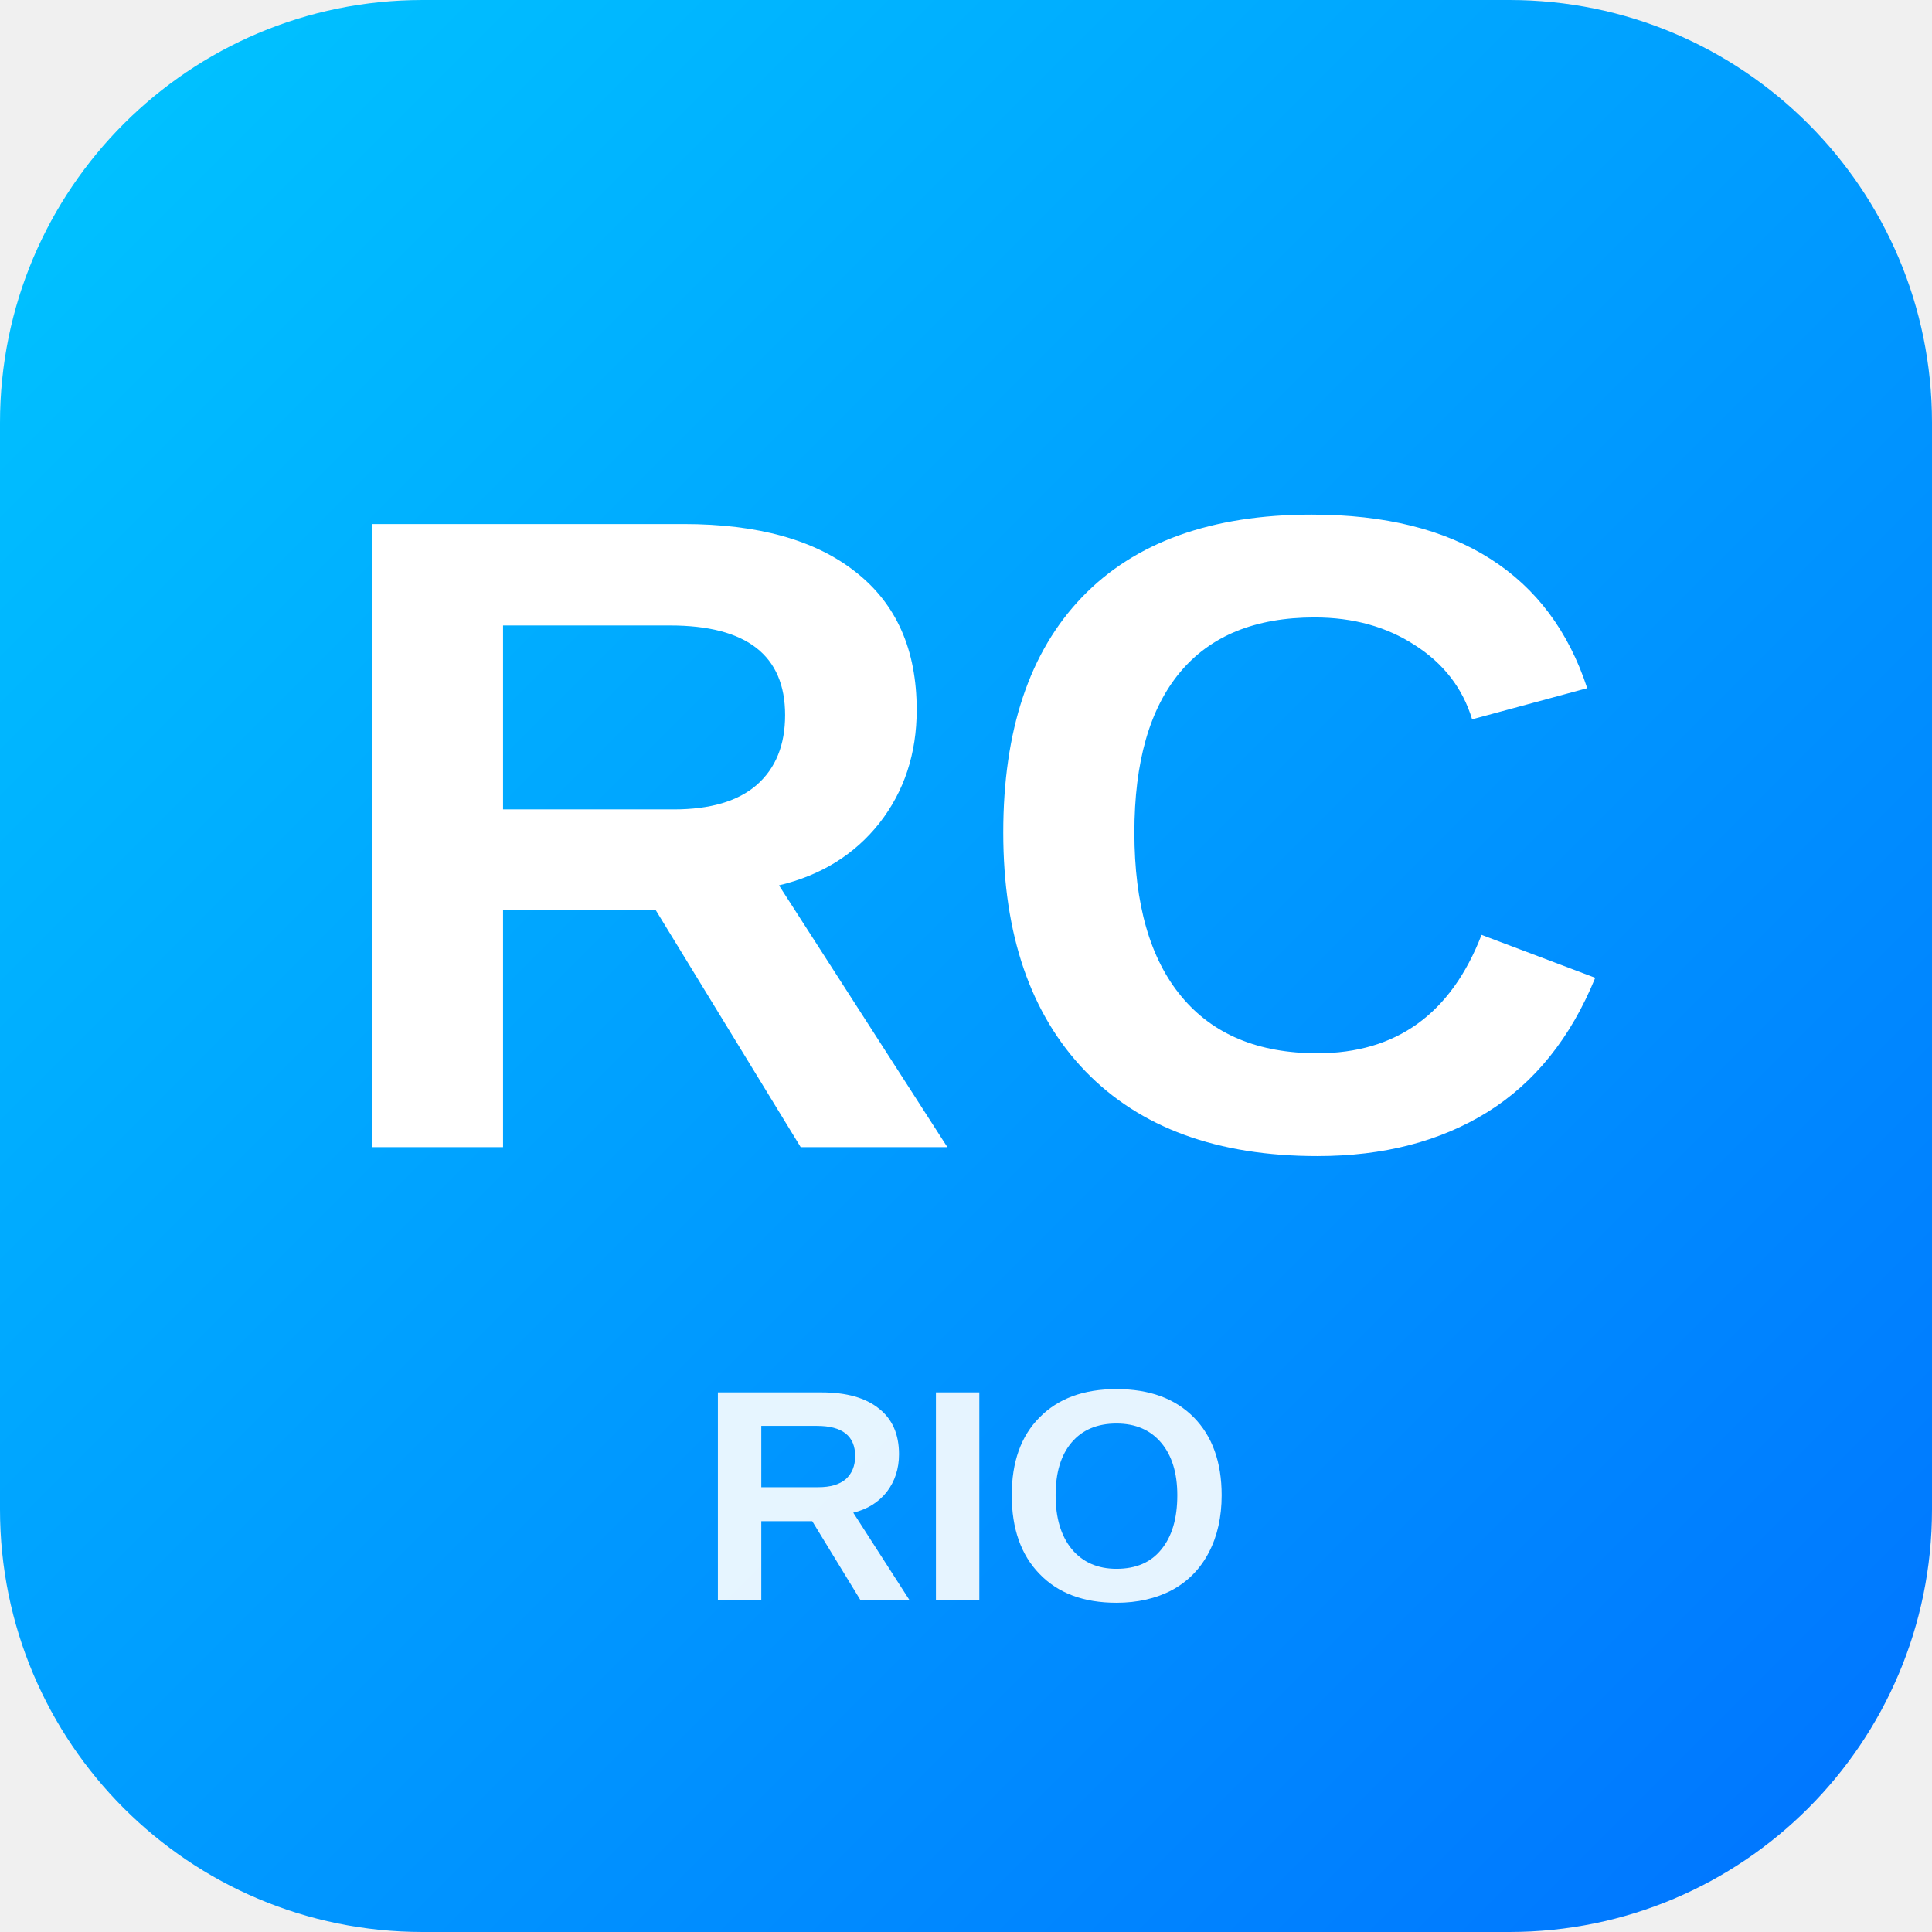
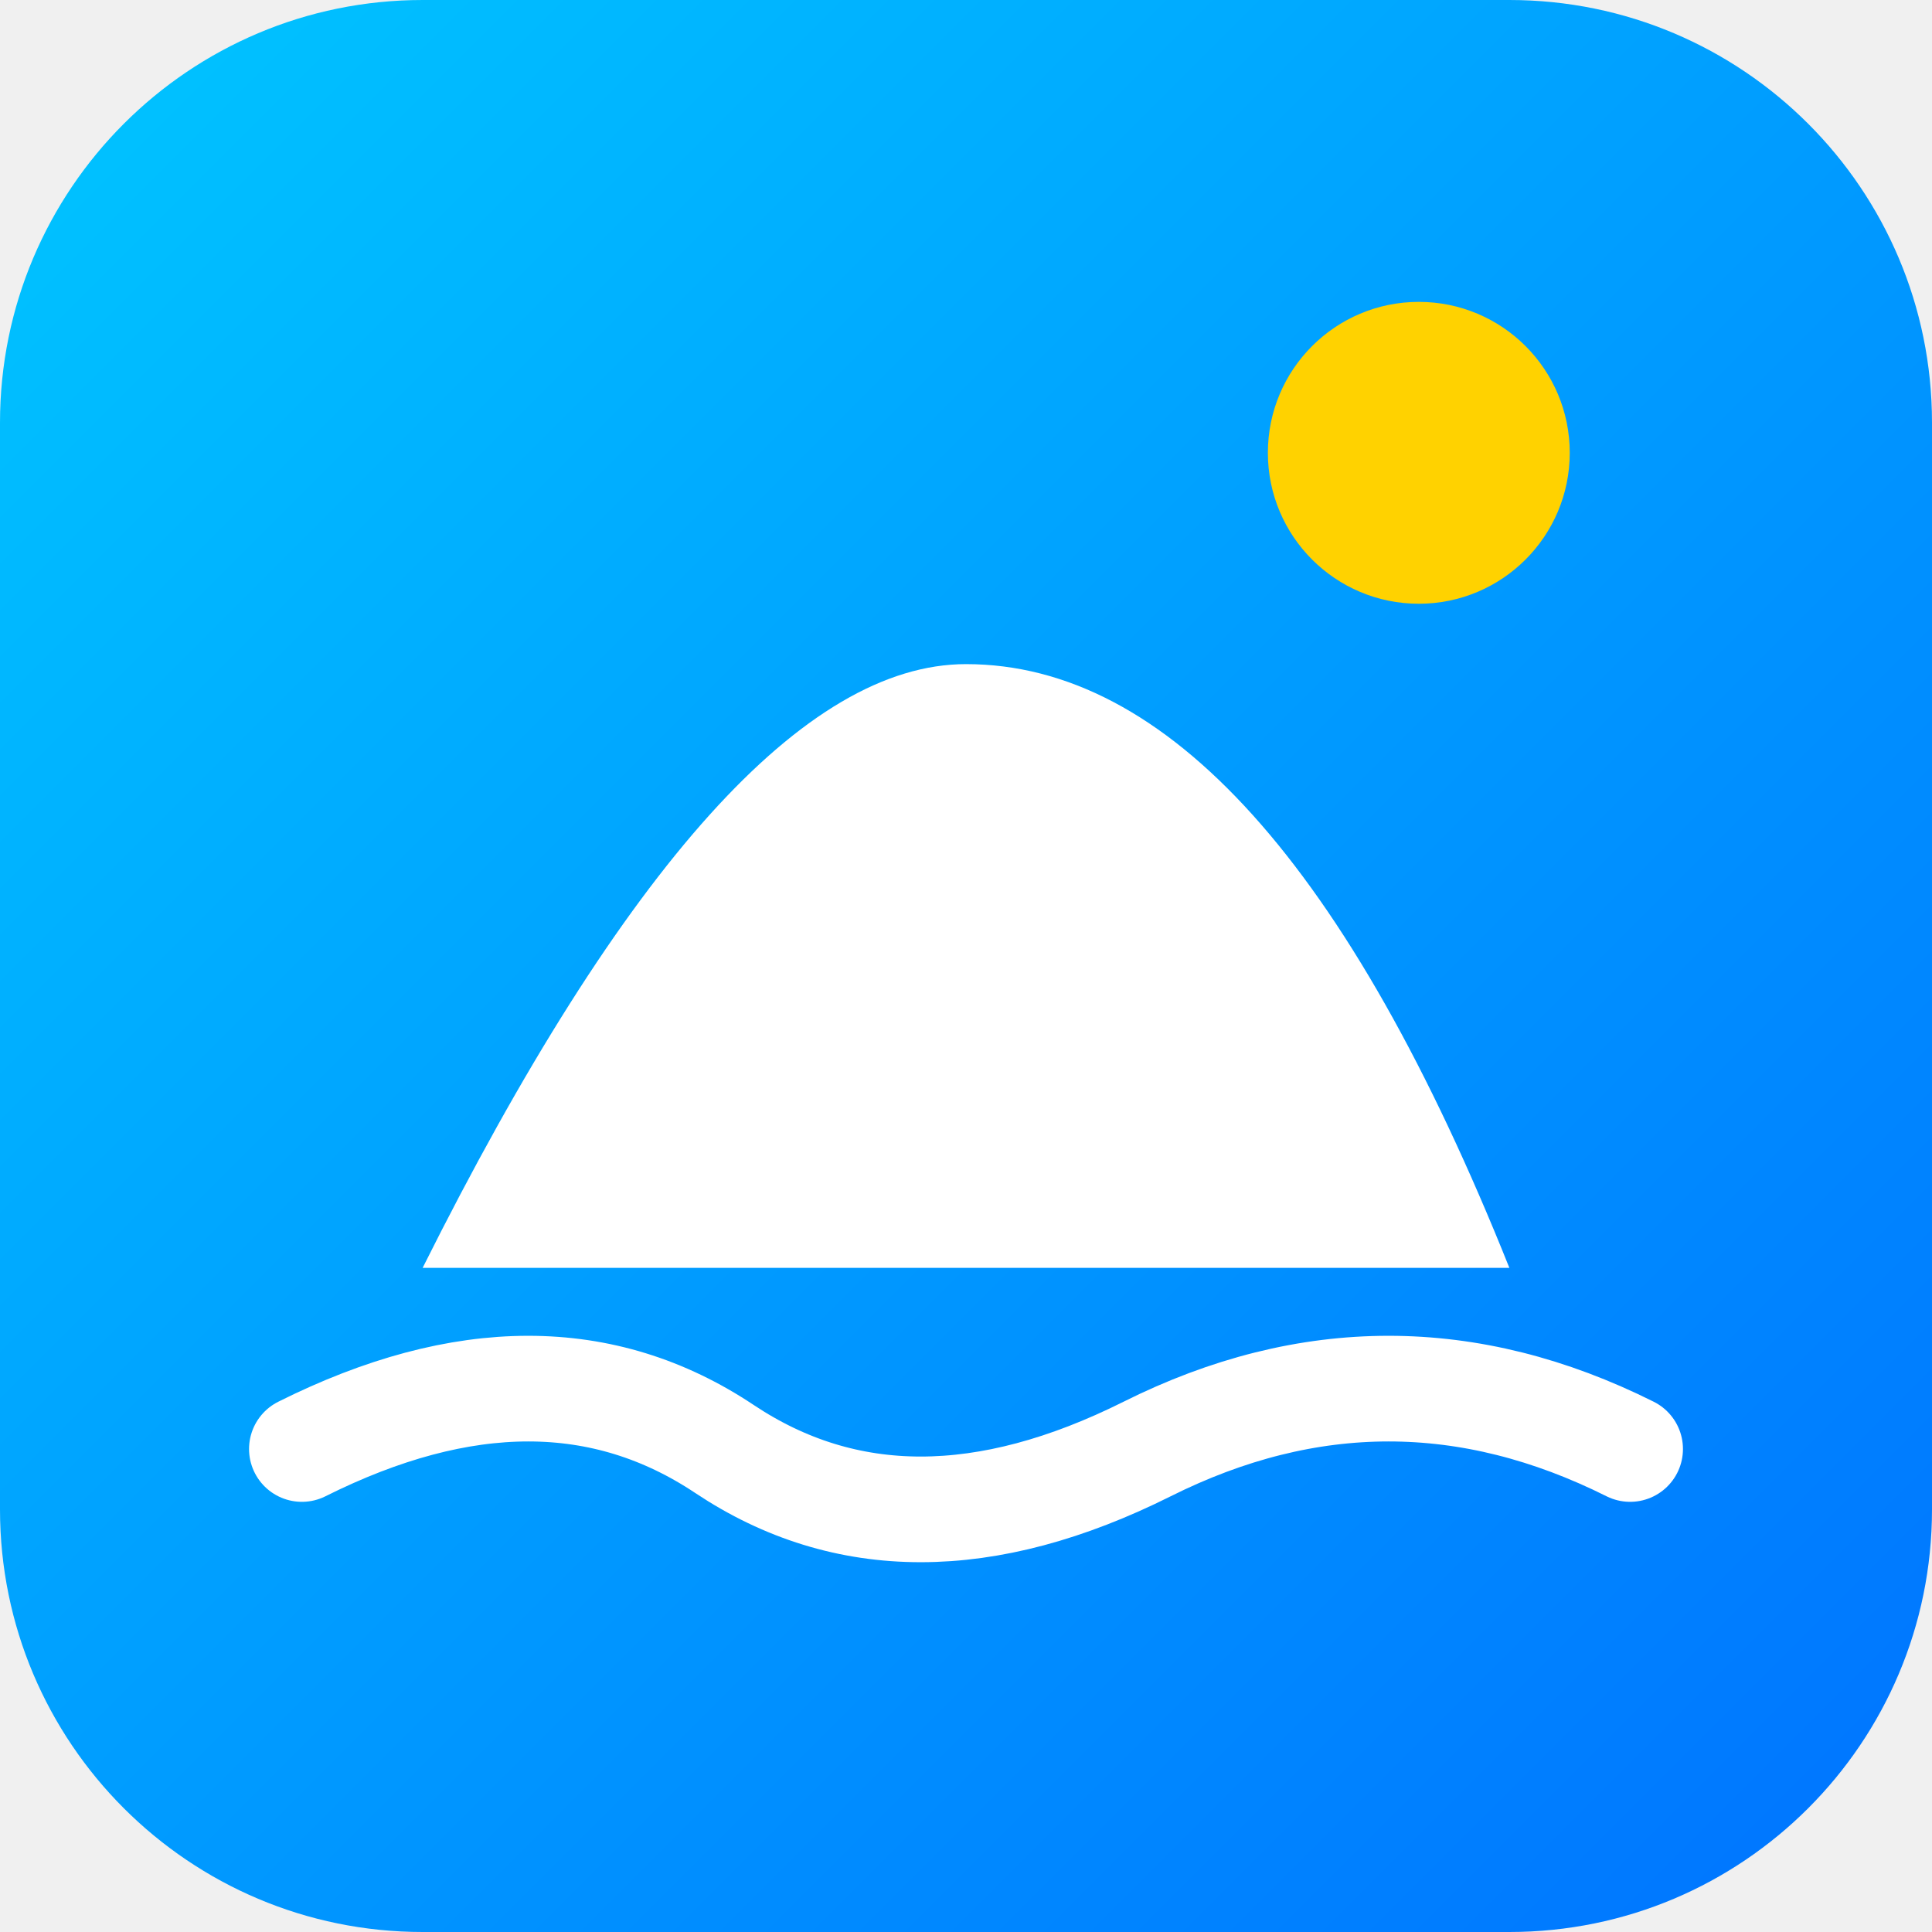
<svg xmlns="http://www.w3.org/2000/svg" viewBox="0 0 64 64">
  <defs>
    <linearGradient id="g" x1="0" y1="0" x2="1" y2="1">
      <stop offset="0" stop-color="#00C6FF" />
      <stop offset="1" stop-color="#0072FF" />
    </linearGradient>
  </defs>
  <rect width="64" height="64" rx="14" fill="url(#g)" />
-   <text x="32" y="38" font-family="Arial, Helvetica, sans-serif" font-size="30" font-weight="900" fill="#ffffff" text-anchor="middle">RC</text>
-   <text x="32" y="53" font-family="Arial" font-size="10" font-weight="700" fill="rgba(255,255,255,0.9)" text-anchor="middle">RIO</text>
+   <path d="M14 42 Q24 22 32 22 Q42 22 50 42 Z" fill="#ffffff" />
+   <path d="M10 48 Q18 44 24 48 Q30 52 38 48 Q46 44 54 48" fill="none" stroke="#ffffff" stroke-width="3.5" stroke-linecap="round" />
+   <circle cx="47" cy="15" r="5" fill="#FFD200" />
</svg>
